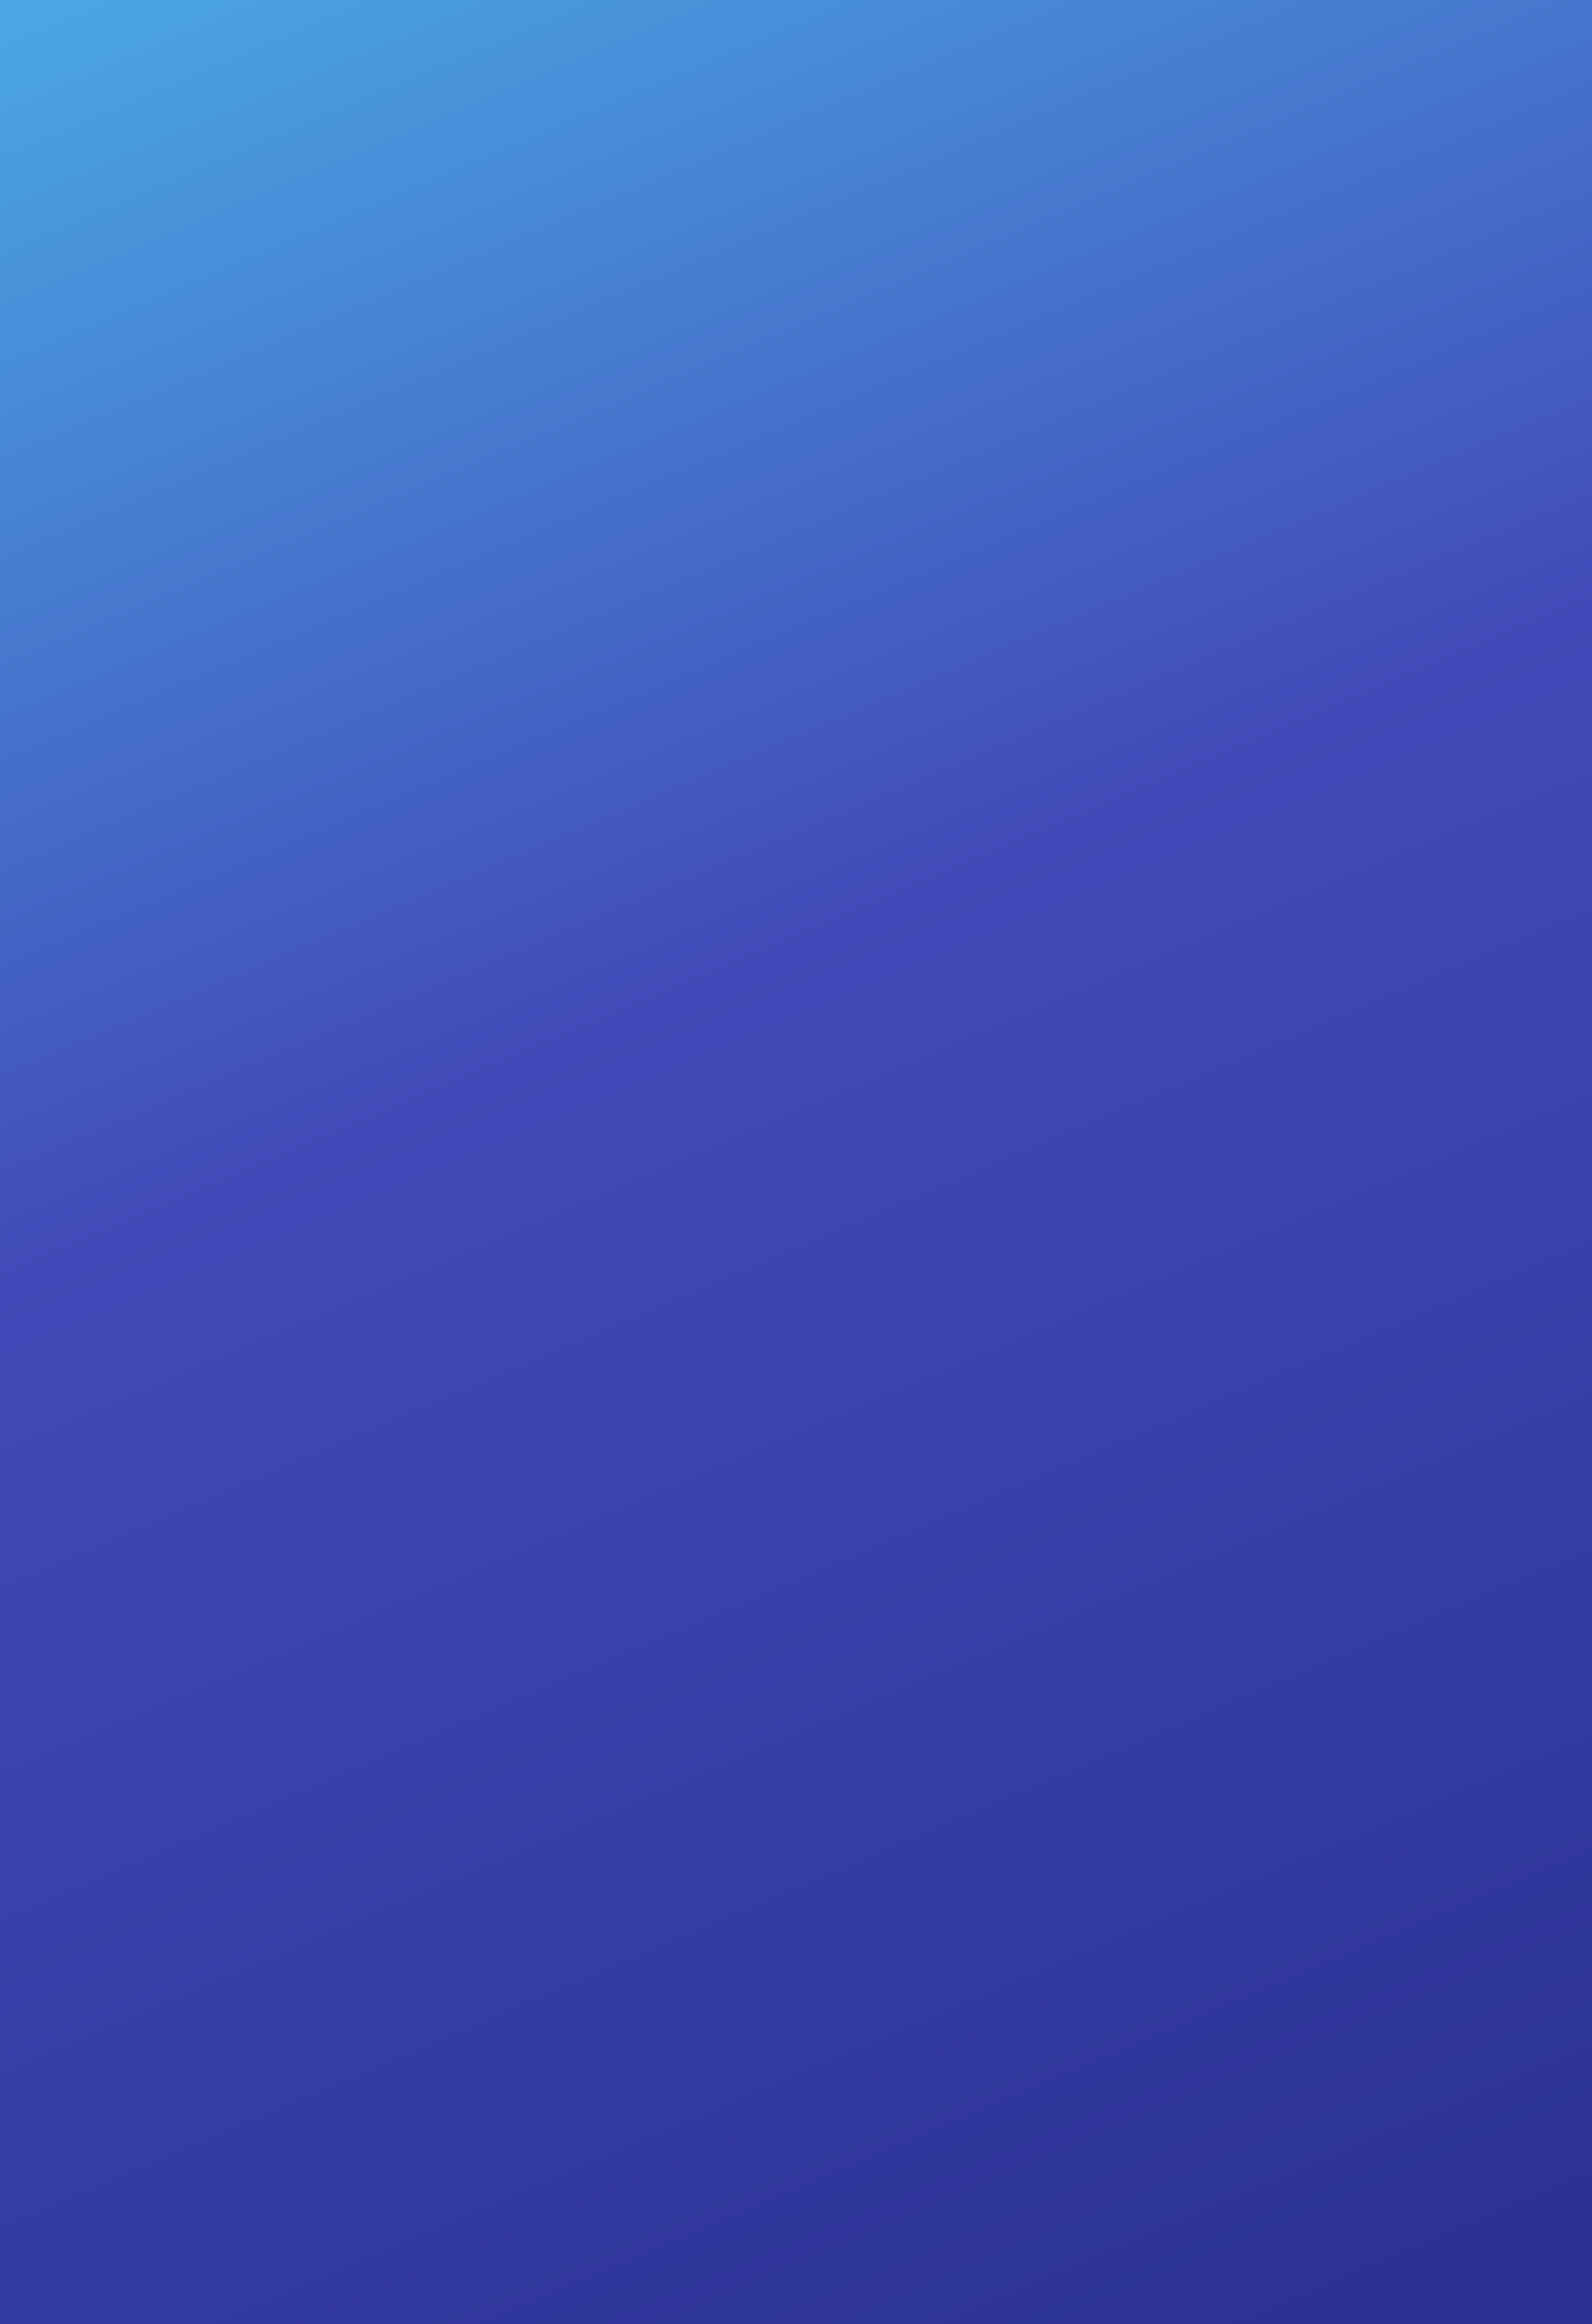
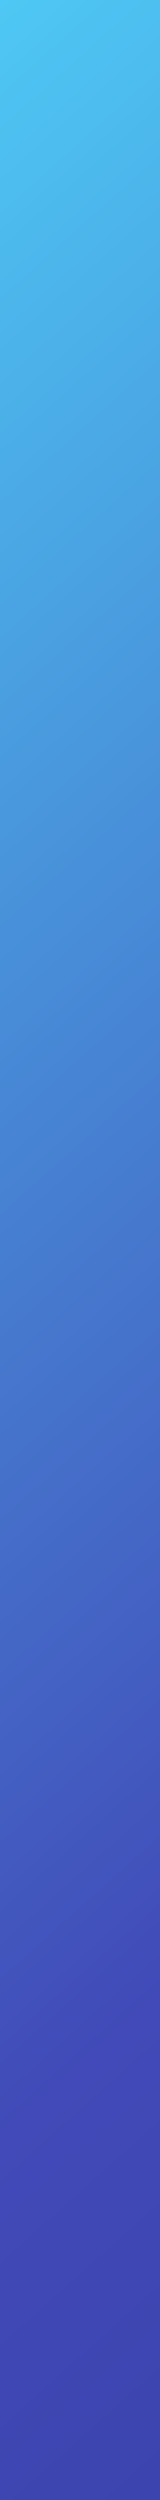
- <svg xmlns="http://www.w3.org/2000/svg" width="1415" height="2066" viewBox="0 0 1415 2066" fill="none">
-   <path d="M0 -392H1440V2066H0V-392Z" fill="#14195F" />
-   <path d="M0 -392H1440V2066H0V-392Z" fill="url(#paint0_linear)" />
+ <svg xmlns="http://www.w3.org/2000/svg" width="320" height="5024" viewBox="0 0 320 5024" fill="none">
+   <path d="M0 -1852.56H1920V5024H0V-1852.56Z" fill="#14195F" />
+   <path d="M0 -1852.56H1920V5024H0V-1852.56Z" fill="url(#paint0_linear)" />
  <defs>
-     <linearGradient id="paint0_linear" x1="0" y1="-392" x2="1109.16" y2="2207.18" gradientUnits="userSpaceOnUse">
+     <linearGradient id="paint0_linear" x1="-8.58307e-05" y1="2.261" x2="4271.75" y2="4773.1" gradientUnits="userSpaceOnUse">
      <stop stop-color="#4EC8F4" />
      <stop offset="0.5" stop-color="#414AB8" />
      <stop offset="1" stop-color="#2A3091" />
    </linearGradient>
  </defs>
</svg>
